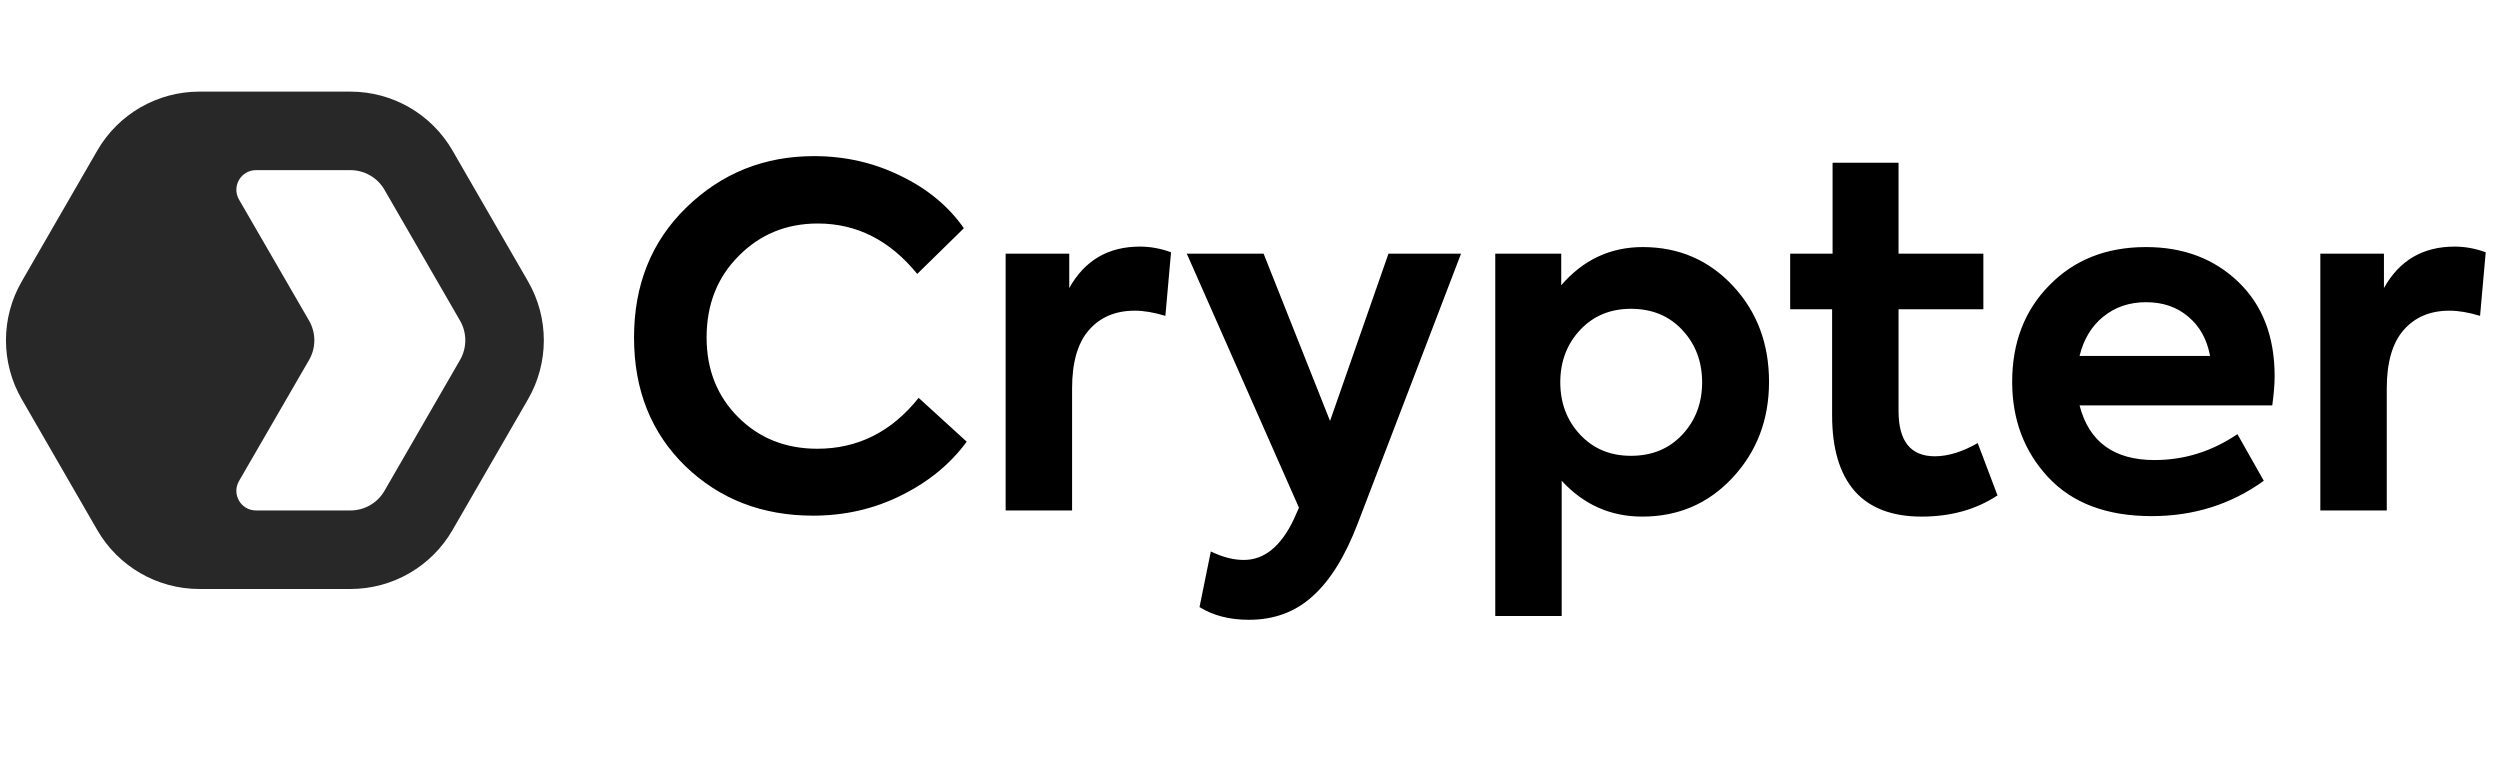
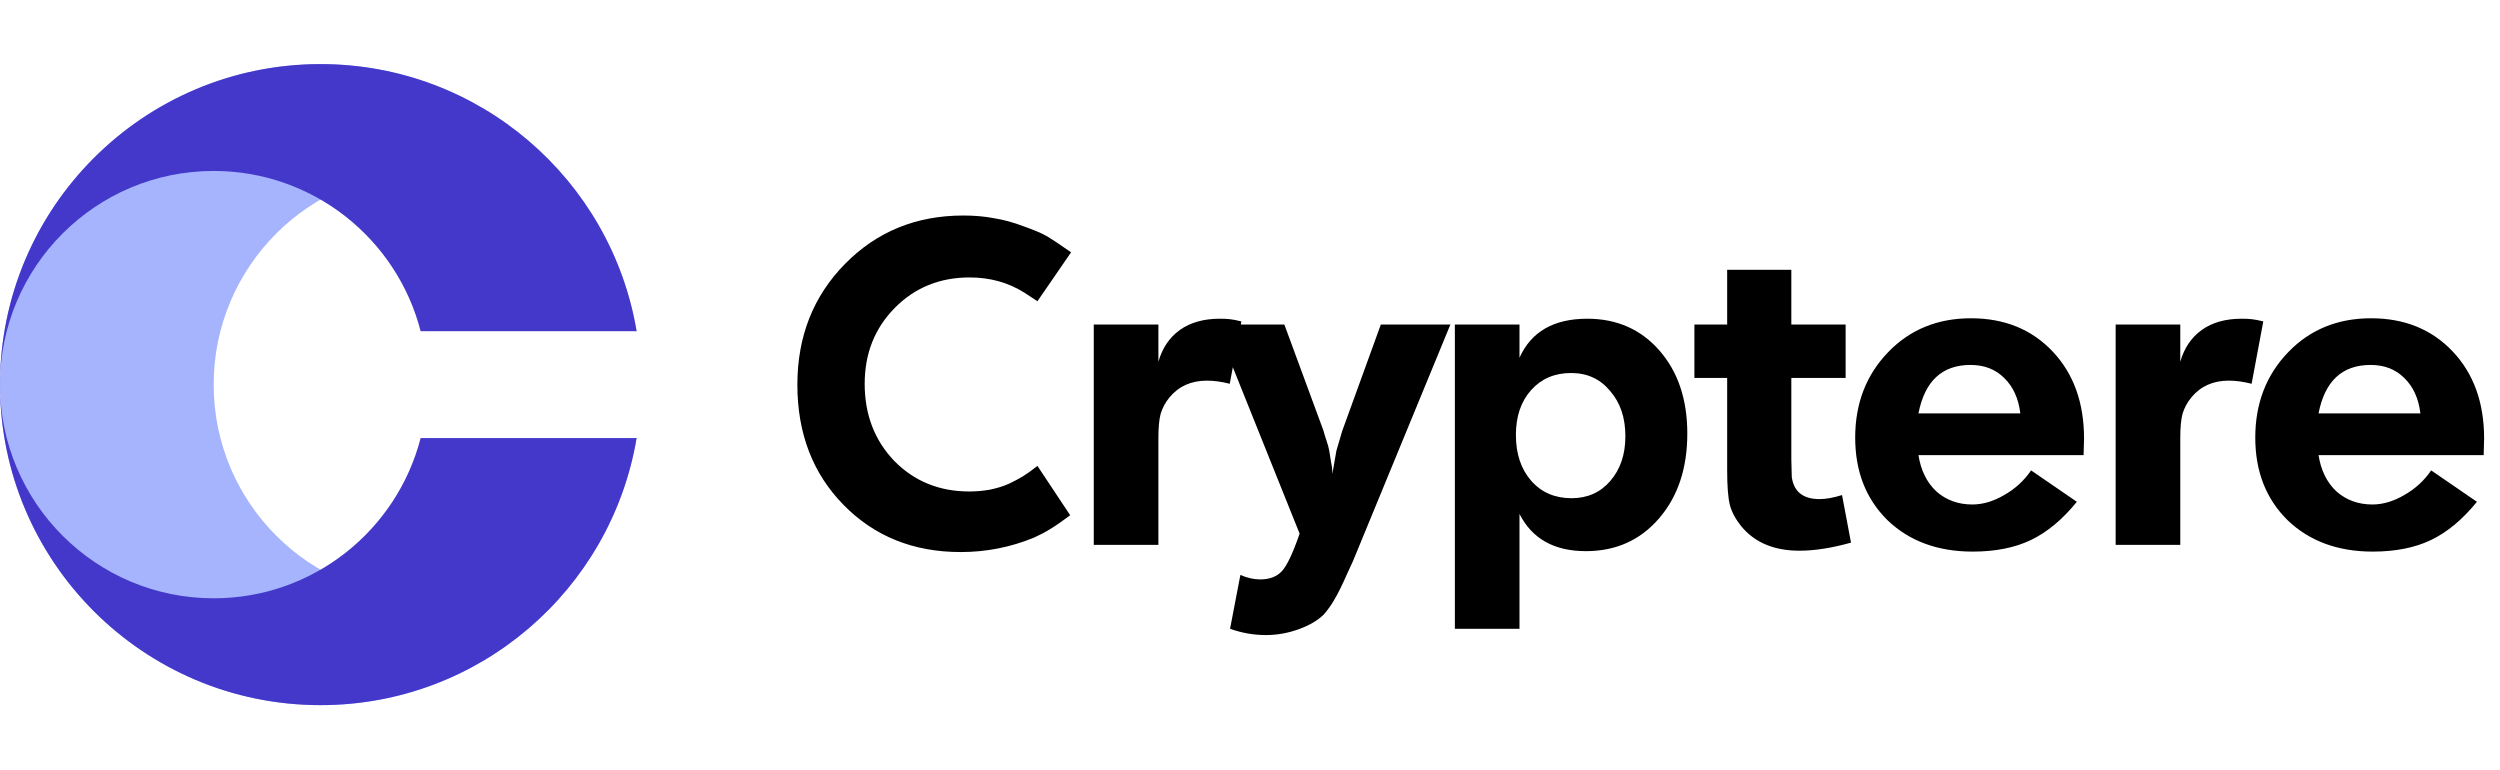
- <svg xmlns="http://www.w3.org/2000/svg" width="191" height="58" viewBox="0 0 191 58" fill="none">
-   <g opacity="0.84">
-     <path fill-rule="evenodd" clip-rule="evenodd" d="M15.229 7C12.013 7 9.042 8.715 7.434 11.499L1.661 21.5C0.053 24.284 0.053 27.715 1.661 30.5L7.434 40.499C9.042 43.284 12.013 44.999 15.229 44.999H26.776C29.991 44.999 32.962 43.284 34.57 40.499L40.343 30.5C41.951 27.715 41.951 24.284 40.343 21.5L34.57 11.499C32.962 8.715 29.991 7 26.776 7H15.229ZM26.776 12.999L19.559 12.999C18.404 12.999 17.683 14.249 18.261 15.249C20.045 18.333 21.833 21.414 23.614 24.5C24.15 25.428 24.15 26.571 23.614 27.5C21.833 30.585 20.045 33.666 18.261 36.75C17.683 37.75 18.404 38.999 19.559 38.999H26.776C27.847 38.999 28.838 38.428 29.374 37.499L35.147 27.5C35.683 26.571 35.683 25.428 35.147 24.5L29.374 14.499C28.838 13.571 27.847 12.999 26.776 12.999Z" fill="black" />
-   </g>
-   <path d="M62.12 39.396C58.232 39.396 54.98 38.136 52.364 35.616C49.748 33.072 48.44 29.796 48.44 25.788C48.44 21.756 49.772 18.444 52.436 15.852C55.124 13.236 58.376 11.928 62.192 11.928C64.568 11.928 66.776 12.432 68.816 13.44C70.856 14.424 72.464 15.756 73.64 17.436L70.076 20.928C67.988 18.36 65.456 17.076 62.48 17.076C60.08 17.076 58.064 17.904 56.432 19.56C54.8 21.192 53.984 23.268 53.984 25.788C53.984 28.236 54.788 30.264 56.396 31.872C58.004 33.48 60.02 34.284 62.444 34.284C65.54 34.284 68.12 32.988 70.184 30.396L73.856 33.744C72.608 35.448 70.94 36.816 68.852 37.848C66.788 38.88 64.544 39.396 62.12 39.396ZM81.907 39H76.831V19.38H81.691V22.008C82.867 19.896 84.667 18.84 87.091 18.84C87.883 18.84 88.675 18.984 89.467 19.272L89.035 24.132C88.171 23.868 87.391 23.736 86.695 23.736C85.207 23.736 84.031 24.24 83.167 25.248C82.327 26.232 81.907 27.708 81.907 29.676V39ZM101.615 32.16L106.079 19.38H111.623L103.739 39.972C102.779 42.492 101.627 44.352 100.283 45.552C98.963 46.752 97.343 47.352 95.423 47.352C93.935 47.352 92.675 47.028 91.643 46.38L92.507 42.132C93.395 42.564 94.235 42.78 95.027 42.78C96.587 42.78 97.859 41.748 98.843 39.684L99.239 38.784L90.671 19.38H96.539L101.615 32.16ZM125.506 18.876C128.266 18.876 130.57 19.872 132.418 21.864C134.242 23.832 135.154 26.268 135.154 29.172C135.154 32.052 134.23 34.488 132.382 36.48C130.534 38.472 128.23 39.468 125.47 39.468C123.046 39.468 120.994 38.556 119.314 36.732V47.064H114.238V19.38H119.278V21.792C120.958 19.848 123.034 18.876 125.506 18.876ZM124.606 34.824C126.214 34.824 127.522 34.284 128.53 33.204C129.538 32.124 130.042 30.792 130.042 29.208C130.042 27.624 129.538 26.292 128.53 25.212C127.522 24.132 126.214 23.592 124.606 23.592C123.022 23.592 121.726 24.132 120.718 25.212C119.71 26.292 119.206 27.624 119.206 29.208C119.206 30.792 119.71 32.124 120.718 33.204C121.726 34.284 123.022 34.824 124.606 34.824ZM151.097 33.852L152.609 37.848C150.977 38.928 149.045 39.468 146.813 39.468C144.557 39.468 142.853 38.82 141.701 37.524C140.549 36.204 139.973 34.272 139.973 31.728V23.628H136.769V19.38H140.009V12.432H145.049V19.38H151.529V23.628H145.049V31.404C145.049 33.708 145.973 34.86 147.821 34.86C148.829 34.86 149.921 34.524 151.097 33.852ZM173.782 28.74C173.782 29.34 173.722 30.084 173.602 30.972H158.878C159.598 33.756 161.506 35.148 164.602 35.148C166.882 35.148 168.994 34.488 170.938 33.168L172.954 36.732C170.458 38.532 167.602 39.432 164.386 39.432C160.954 39.432 158.314 38.436 156.466 36.444C154.642 34.476 153.73 32.052 153.73 29.172C153.73 26.172 154.678 23.712 156.574 21.792C158.47 19.848 160.93 18.876 163.954 18.876C166.81 18.876 169.162 19.764 171.01 21.54C172.858 23.316 173.782 25.716 173.782 28.74ZM163.954 23.088C162.682 23.088 161.59 23.46 160.678 24.204C159.79 24.924 159.19 25.92 158.878 27.192H168.85C168.61 25.92 168.058 24.924 167.194 24.204C166.33 23.46 165.25 23.088 163.954 23.088ZM182.349 39H177.273V19.38H182.133V22.008C183.309 19.896 185.109 18.84 187.533 18.84C188.325 18.84 189.117 18.984 189.909 19.272L189.477 24.132C188.613 23.868 187.833 23.736 187.137 23.736C185.649 23.736 184.473 24.24 183.609 25.248C182.769 26.232 182.349 27.708 182.349 29.676V39Z" fill="black" />
+ <svg xmlns="http://www.w3.org/2000/svg" width="156" height="48" viewBox="0 0 156 48" fill="none">
+   <path d="M20 4C8.954 4 0 12.954 0 24C0 35.046 8.954 44 20 44C29.91 44 38.137 36.792 39.724 27.333H39.58C38.1 33.084 32.88 37.334 26.667 37.334C19.303 37.334 13.333 31.364 13.333 24C13.333 16.636 19.303 10.667 26.667 10.667C32.88 10.667 38.1 14.916 39.58 20.667H39.724C38.137 11.208 29.91 4 20 4Z" fill="#A5B4FC" />
+   <path d="M0 24C0 12.954 8.954 4 20 4C29.91 4 38.137 11.208 39.724 20.667H26.247C24.767 14.916 19.546 10.667 13.333 10.667C5.97 10.667 0 16.636 0 24Z" fill="#4338CA" />
+   <path d="M0 24C0 35.046 8.954 44 20 44C29.91 44 38.137 36.793 39.724 27.334H26.247C24.767 33.084 19.546 37.334 13.333 37.334C5.97 37.334 0 31.364 0 24Z" fill="#4338CA" />
+   <path d="M66.836 15.744L64.736 18.796L63.924 18.264C62.916 17.629 61.777 17.312 60.508 17.312C58.641 17.312 57.083 17.947 55.832 19.216C54.581 20.485 53.956 22.063 53.956 23.948C53.956 25.871 54.572 27.476 55.804 28.764C57.055 30.033 58.613 30.668 60.48 30.668C60.909 30.668 61.339 30.631 61.768 30.556C62.216 30.463 62.608 30.341 62.944 30.192C63.299 30.024 63.597 29.865 63.84 29.716C64.083 29.567 64.381 29.352 64.736 29.072L66.78 32.152C66.257 32.544 65.837 32.833 65.52 33.02C65.221 33.207 64.885 33.384 64.512 33.552C63.056 34.149 61.535 34.448 59.948 34.448C56.999 34.448 54.563 33.468 52.64 31.508C50.717 29.548 49.756 27.047 49.756 24.004C49.756 20.999 50.745 18.488 52.724 16.472C54.703 14.456 57.167 13.448 60.116 13.448C60.807 13.448 61.441 13.504 62.02 13.616C62.617 13.709 63.233 13.877 63.868 14.12C64.503 14.344 64.969 14.54 65.268 14.708C65.567 14.876 66.089 15.221 66.836 15.744ZM68.251 34V20.252H72.284V22.576C72.526 21.717 72.974 21.055 73.627 20.588C74.281 20.121 75.112 19.888 76.12 19.888C76.362 19.888 76.567 19.897 76.736 19.916C76.922 19.935 77.165 19.981 77.463 20.056L76.736 23.948C76.231 23.817 75.755 23.752 75.308 23.752C74.337 23.752 73.562 24.097 72.984 24.788C72.722 25.105 72.535 25.451 72.424 25.824C72.33 26.179 72.284 26.673 72.284 27.308V34H68.251ZM75.86 20.252H80.144L82.58 26.86C82.636 27.065 82.701 27.28 82.776 27.504C82.85 27.709 82.906 27.915 82.944 28.12C82.981 28.325 83.019 28.559 83.056 28.82C83.112 29.063 83.14 29.315 83.14 29.576L83.392 28.12L83.756 26.888L86.164 20.252H90.504L84.428 35.008L84.092 35.736C83.756 36.501 83.485 37.052 83.28 37.388C83.093 37.724 82.869 38.041 82.608 38.34C82.234 38.713 81.712 39.021 81.04 39.264C80.368 39.507 79.686 39.628 78.996 39.628C78.231 39.628 77.484 39.497 76.756 39.236L77.4 35.876C77.829 36.063 78.24 36.156 78.632 36.156C79.229 36.156 79.686 35.979 80.004 35.624C80.321 35.269 80.685 34.495 81.096 33.3L75.86 20.252ZM90.784 39.236V20.252H94.816V22.324C95.544 20.7 96.953 19.888 99.044 19.888C100.892 19.888 102.395 20.551 103.552 21.876C104.709 23.201 105.288 24.928 105.288 27.056C105.288 29.221 104.7 30.985 103.524 32.348C102.348 33.711 100.827 34.392 98.96 34.392C96.981 34.392 95.6 33.617 94.816 32.068V39.236H90.784ZM98.036 23.276C97.009 23.276 96.179 23.631 95.544 24.34C94.909 25.049 94.592 25.983 94.592 27.14C94.592 28.316 94.909 29.268 95.544 29.996C96.179 30.724 97.019 31.088 98.064 31.088C99.053 31.088 99.856 30.733 100.472 30.024C101.107 29.296 101.424 28.363 101.424 27.224C101.424 26.067 101.107 25.124 100.472 24.396C99.856 23.649 99.044 23.276 98.036 23.276ZM105.731 23.584V20.252H107.775V16.836H111.779V20.252H115.167V23.584H111.779V28.68L111.807 29.772C111.938 30.687 112.516 31.144 113.543 31.144C113.935 31.144 114.402 31.06 114.943 30.892L115.503 33.86C114.308 34.196 113.235 34.364 112.283 34.364C110.696 34.364 109.483 33.851 108.643 32.824C108.288 32.376 108.055 31.937 107.943 31.508C107.831 31.06 107.775 30.341 107.775 29.352V23.584H105.731ZM130.016 28.4H119.712C119.861 29.352 120.234 30.108 120.832 30.668C121.448 31.209 122.194 31.48 123.072 31.48C123.725 31.48 124.388 31.284 125.06 30.892C125.75 30.5 126.31 29.987 126.74 29.352L129.596 31.312C128.7 32.413 127.748 33.207 126.74 33.692C125.732 34.177 124.518 34.42 123.1 34.42C120.916 34.42 119.142 33.767 117.78 32.46C116.436 31.135 115.764 29.417 115.764 27.308C115.764 25.18 116.445 23.407 117.808 21.988C119.17 20.569 120.897 19.86 122.988 19.86C125.078 19.86 126.777 20.551 128.084 21.932C129.39 23.313 130.044 25.124 130.044 27.364L130.016 28.4ZM122.96 22.772C121.186 22.772 120.104 23.78 119.712 25.796H126.068C125.956 24.863 125.62 24.125 125.06 23.584C124.518 23.043 123.818 22.772 122.96 22.772ZM132.017 34V20.252H136.049V22.576C136.292 21.717 136.74 21.055 137.393 20.588C138.046 20.121 138.877 19.888 139.885 19.888C140.128 19.888 140.333 19.897 140.501 19.916C140.688 19.935 140.93 19.981 141.229 20.056L140.501 23.948C139.997 23.817 139.521 23.752 139.073 23.752C138.102 23.752 137.328 24.097 136.749 24.788C136.488 25.105 136.301 25.451 136.189 25.824C136.096 26.179 136.049 26.673 136.049 27.308V34H132.017ZM154.981 28.4H144.677C144.826 29.352 145.199 30.108 145.797 30.668C146.413 31.209 147.159 31.48 148.037 31.48C148.69 31.48 149.353 31.284 150.025 30.892C150.715 30.5 151.275 29.987 151.705 29.352L154.561 31.312C153.665 32.413 152.713 33.207 151.705 33.692C150.697 34.177 149.483 34.42 148.065 34.42C145.881 34.42 144.107 33.767 142.745 32.46C141.401 31.135 140.729 29.417 140.729 27.308C140.729 25.18 141.41 23.407 142.773 21.988C144.135 20.569 145.862 19.86 147.953 19.86C150.043 19.86 151.742 20.551 153.049 21.932C154.355 23.313 155.009 25.124 155.009 27.364L154.981 28.4ZM147.925 22.772C146.151 22.772 145.069 23.78 144.677 25.796H151.033C150.921 24.863 150.585 24.125 150.025 23.584C149.483 23.043 148.783 22.772 147.925 22.772Z" fill="black" />
</svg>
